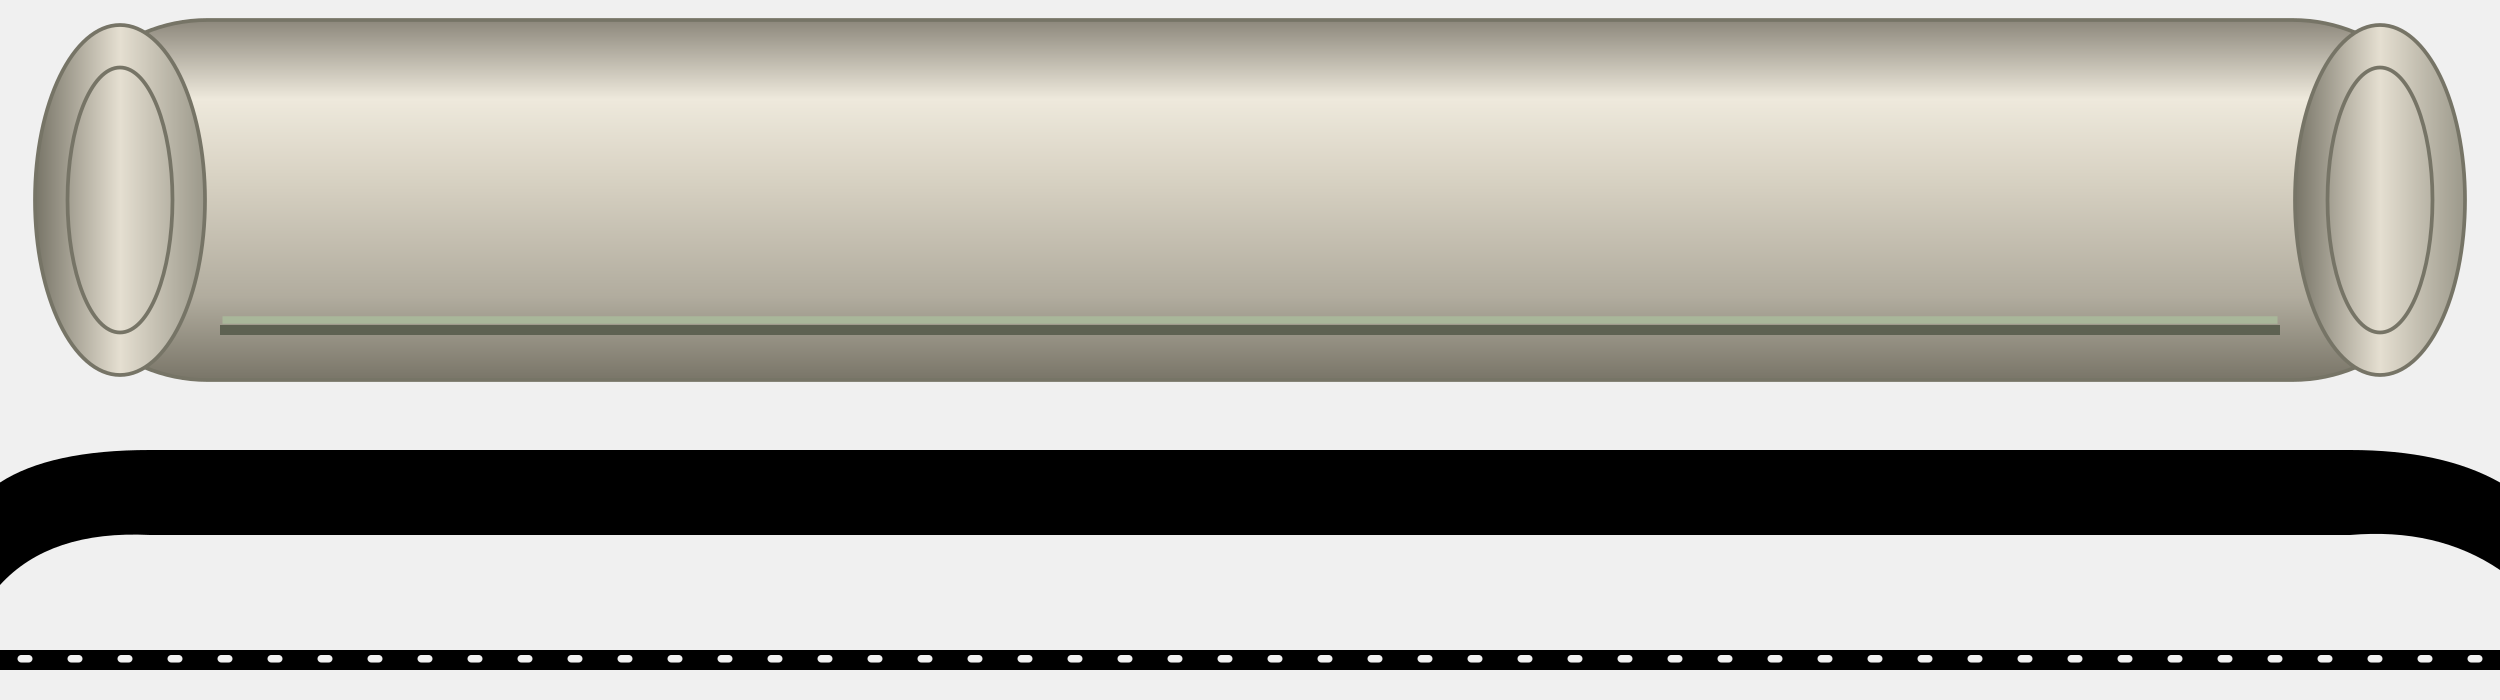
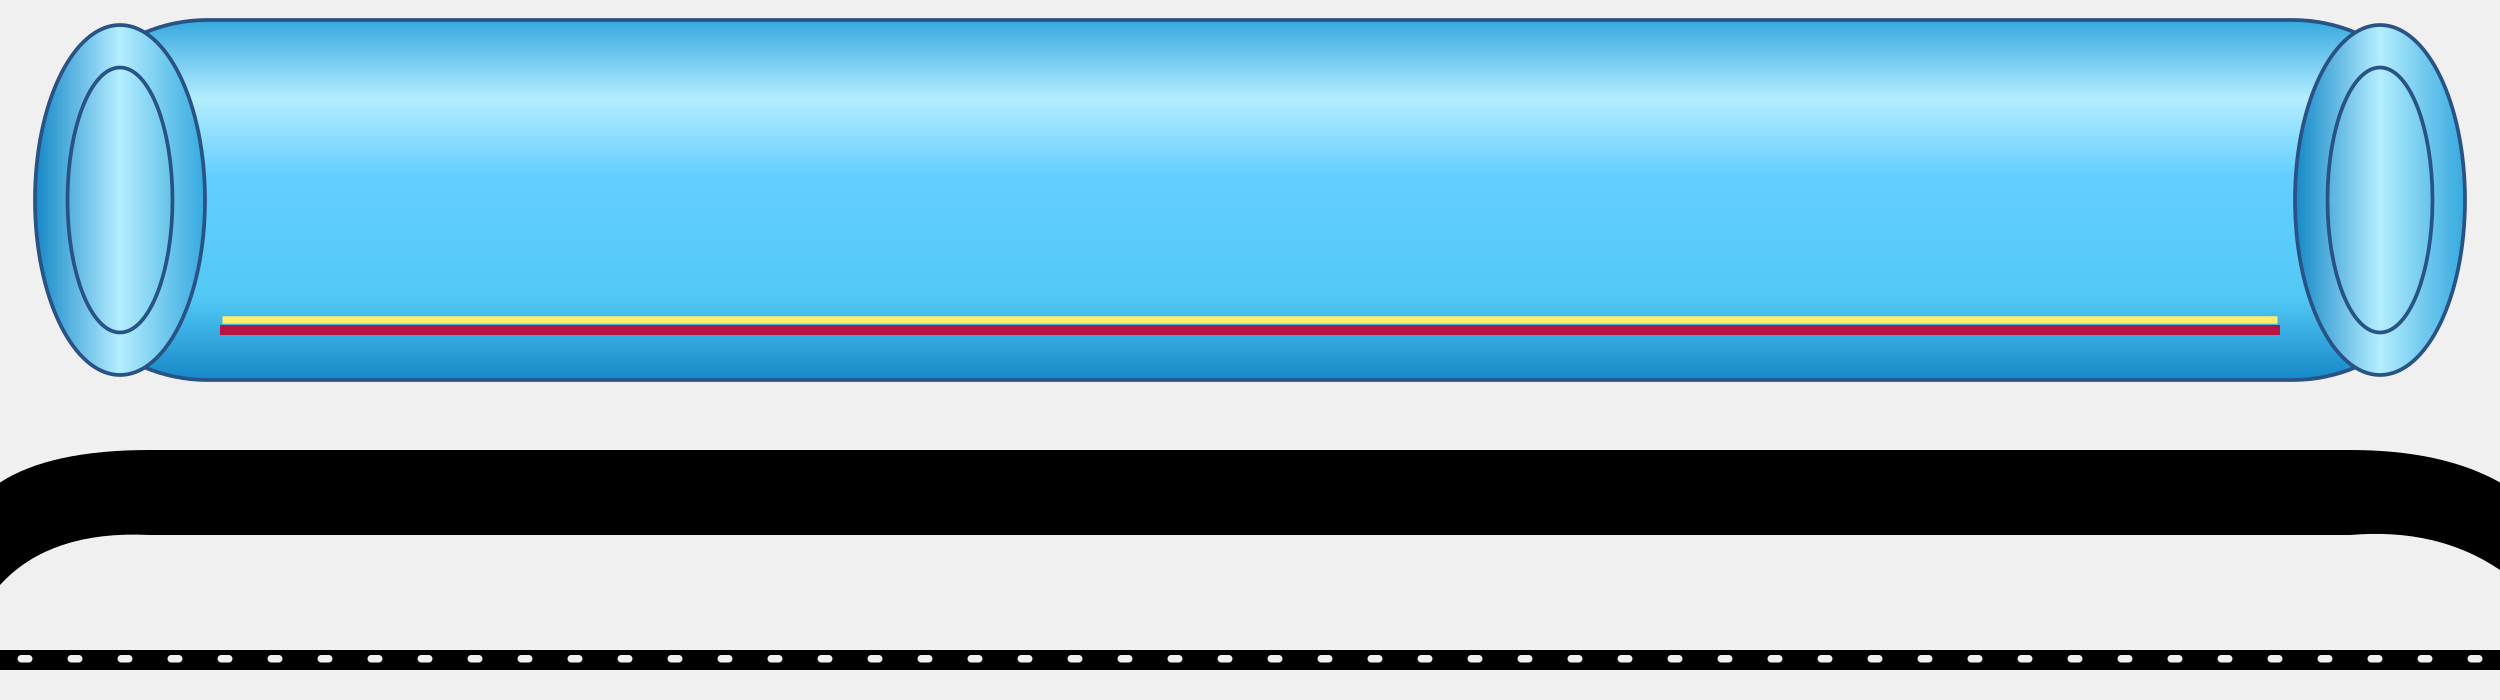
<svg xmlns="http://www.w3.org/2000/svg" width="1000" height="280" viewBox="0 0 1000 280" preserveAspectRatio="none">
  <defs>
    <linearGradient id="metal" x1="0" y1="0" x2="0" y2="1">
-       <stop stop-color="#8c877b" />
-       <stop offset=".22" stop-color="#eee9dc" />
-       <stop offset=".43" stop-color="#d9d3c4" />
-       <stop offset=".77" stop-color="#b1ac9e" />
-       <stop offset="1" stop-color="#797568" />
+       <stop stop-color="#35a9df" />
+       <stop offset=".22" stop-color="#b4edff" />
+       <stop offset=".43" stop-color="#64ceff" />
+       <stop offset=".77" stop-color="#52c9f5" />
+       <stop offset="1" stop-color="#1688c8" />
    </linearGradient>
    <linearGradient id="end" x1="0" y1="0" x2="1" y2="0">
-       <stop stop-color="#777467" />
-       <stop offset=".5" stop-color="#e5dfd1" />
-       <stop offset="1" stop-color="#9b988a" />
+       <stop stop-color="#1688c8" />
+       <stop offset=".5" stop-color="#b4edff" />
+       <stop offset="1" stop-color="#35a9df" />
    </linearGradient>
    <pattern id="holes" width="20" height="8" patternUnits="userSpaceOnUse">
      <rect x="7" y="2" width="6" height="3" rx="1.5" fill="black" />
    </pattern>
    <mask id="tear">
      <rect width="1000" height="8" fill="white" />
      <rect width="1000" height="8" fill="url(#holes)" />
    </mask>
  </defs>
  <view id="roller" viewBox="0 0 1000 160" preserveAspectRatio="none" />
  <view id="curl" viewBox="0 180 1000 60" />
  <view id="perforation" viewBox="0 260 1000 8" />
-   <g stroke="#767466" stroke-width="1.5">
+   <g stroke="#295285" stroke-width="1.5">
    <rect x="18" y="8" width="964" height="144" rx="65" fill="url(#metal)" />
    <ellipse cx="48" cy="80" rx="34" ry="70" fill="url(#end)" />
    <ellipse cx="952" cy="80" rx="34" ry="70" fill="url(#end)" />
    <ellipse cx="48" cy="80" rx="21" ry="53" fill="none" />
    <ellipse cx="952" cy="80" rx="21" ry="53" fill="none" />
-     <path d="M88 132H912" stroke="#5e6252" stroke-width="4" />
-     <path d="M89 128H911" stroke="#a9b79a" stroke-width="3" />
+     <path d="M88 132H912" stroke="#b71442" stroke-width="4" />
+     <path d="M89 128H911" stroke="#ffec68" stroke-width="3" />
  </g>
  <path d="M0 193Q20 180 60 180H940Q977 180 1000 193V228Q975 211 940 214H60Q20 212 0 234Z" fill="black" />
  <g transform="translate(0 260)">
    <rect width="1000" height="8" fill="black" mask="url(#tear)" />
  </g>
</svg>
